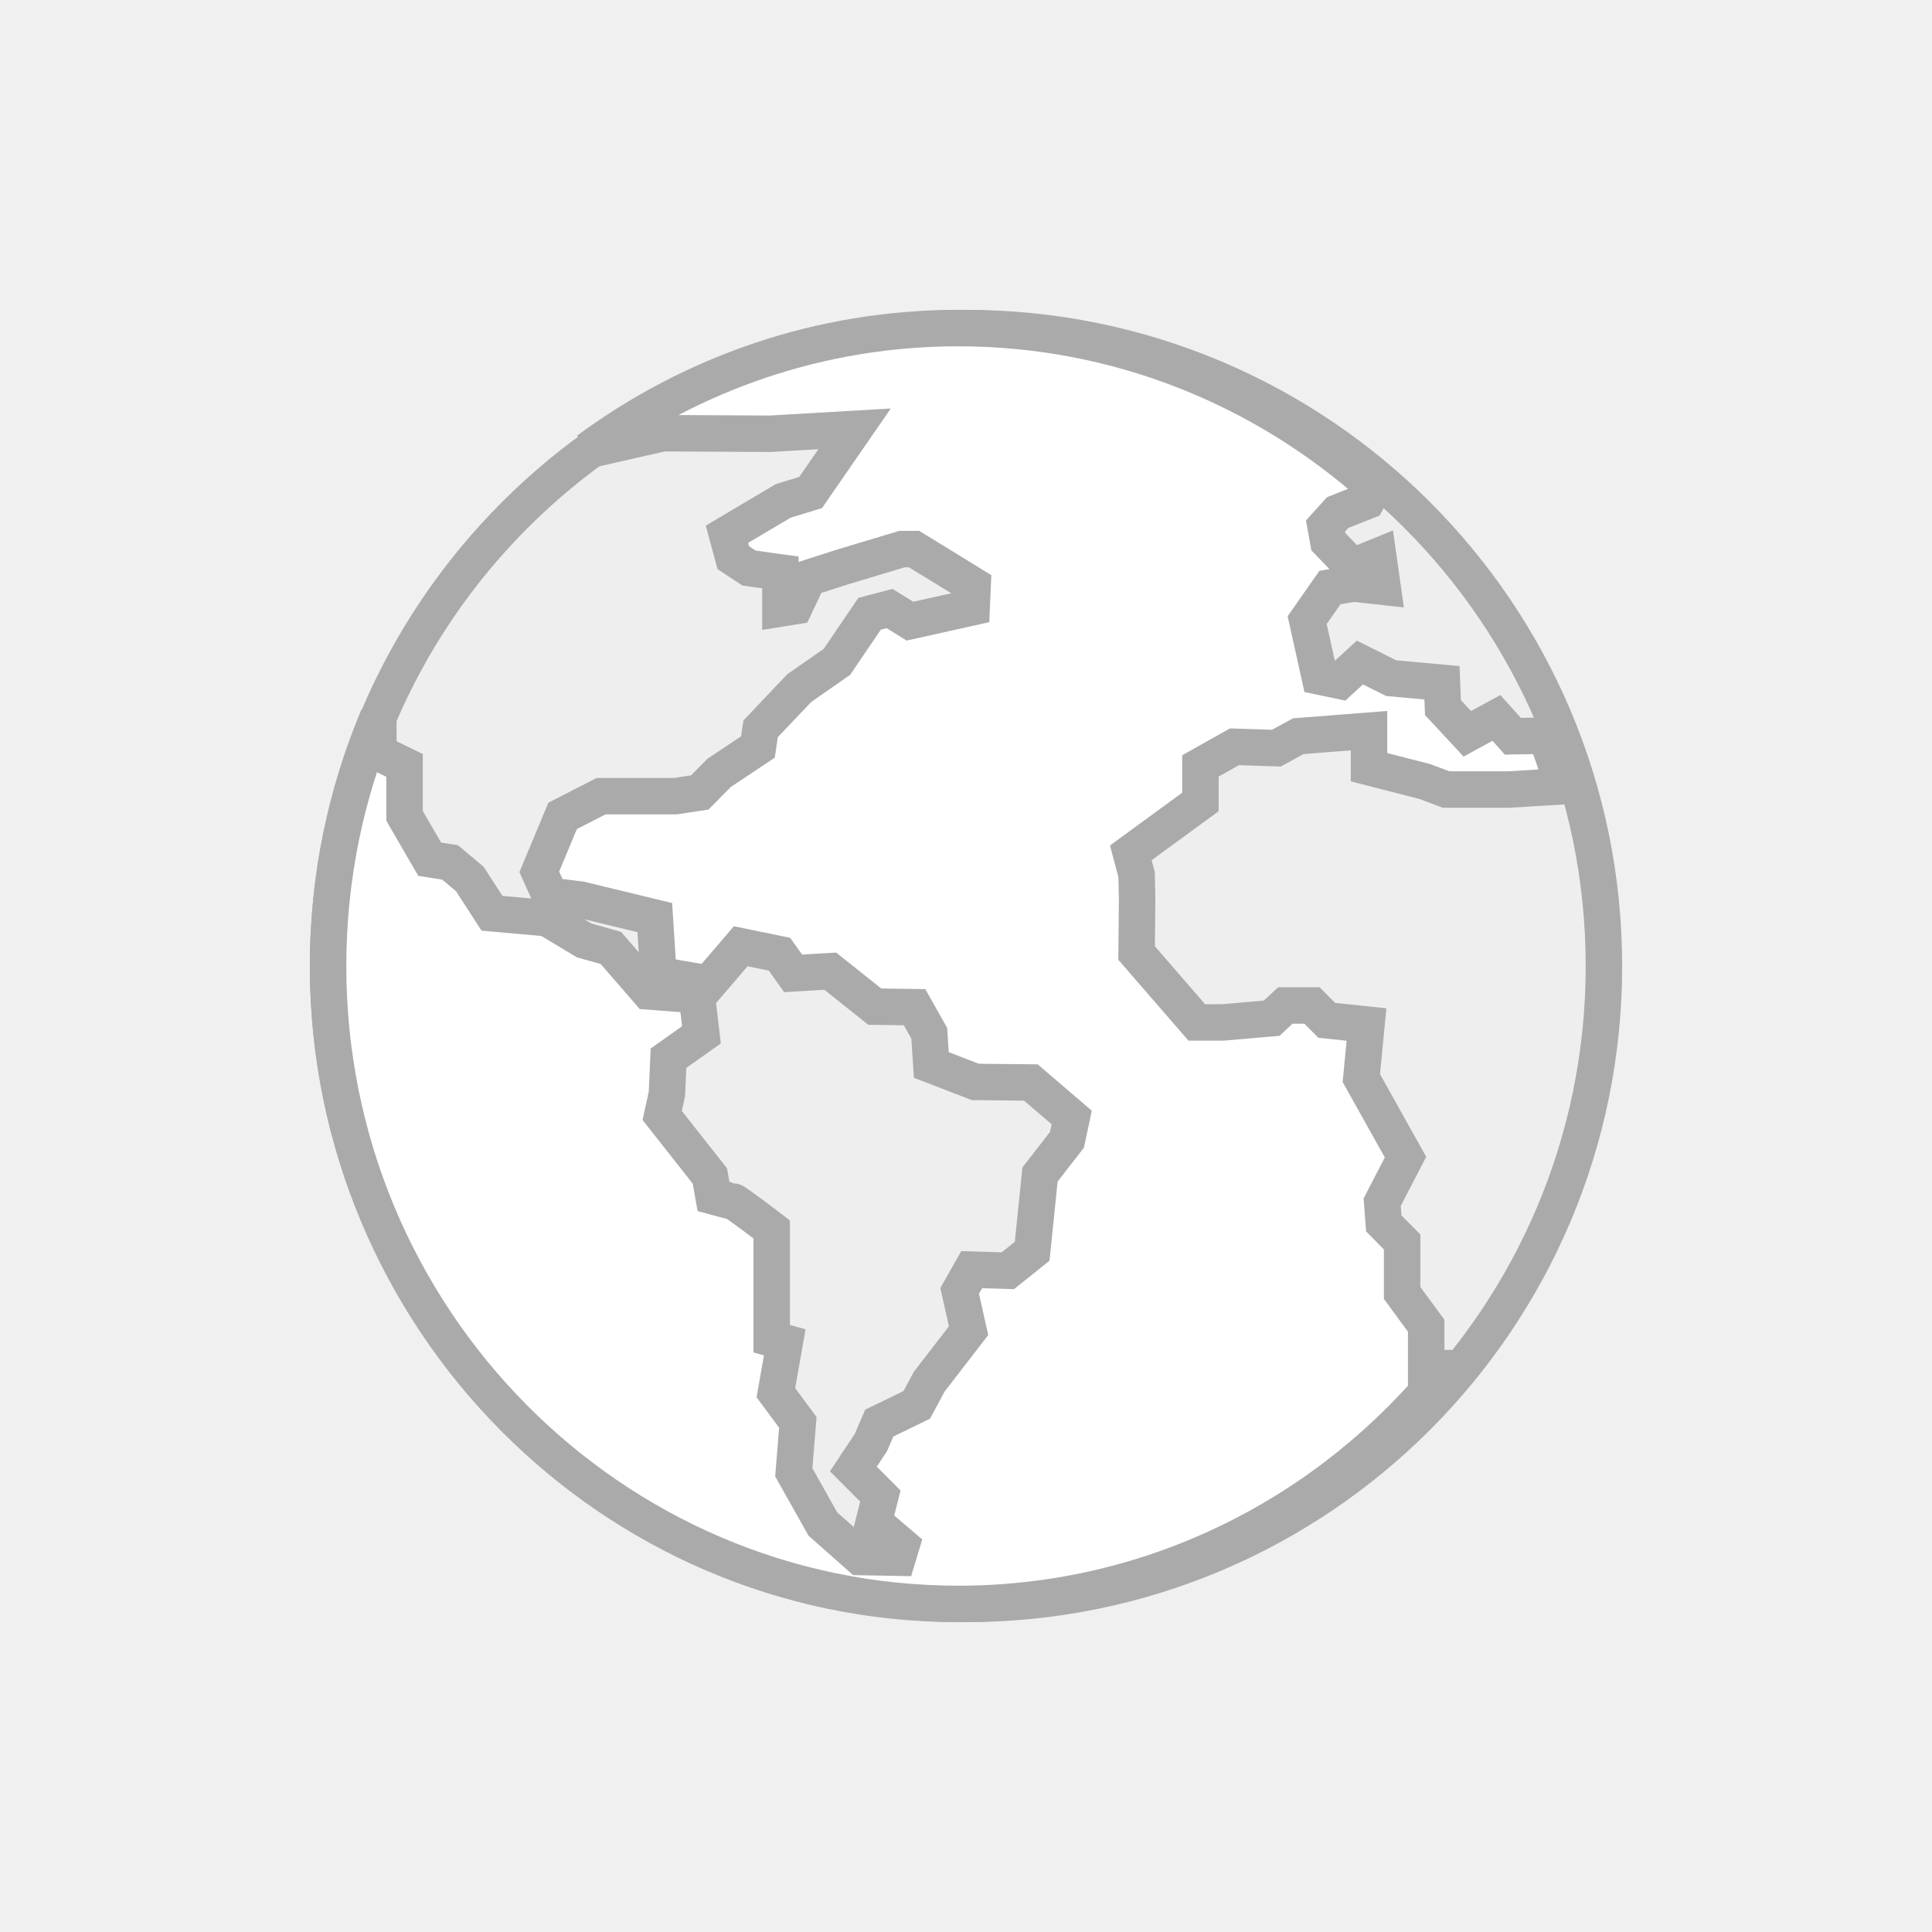
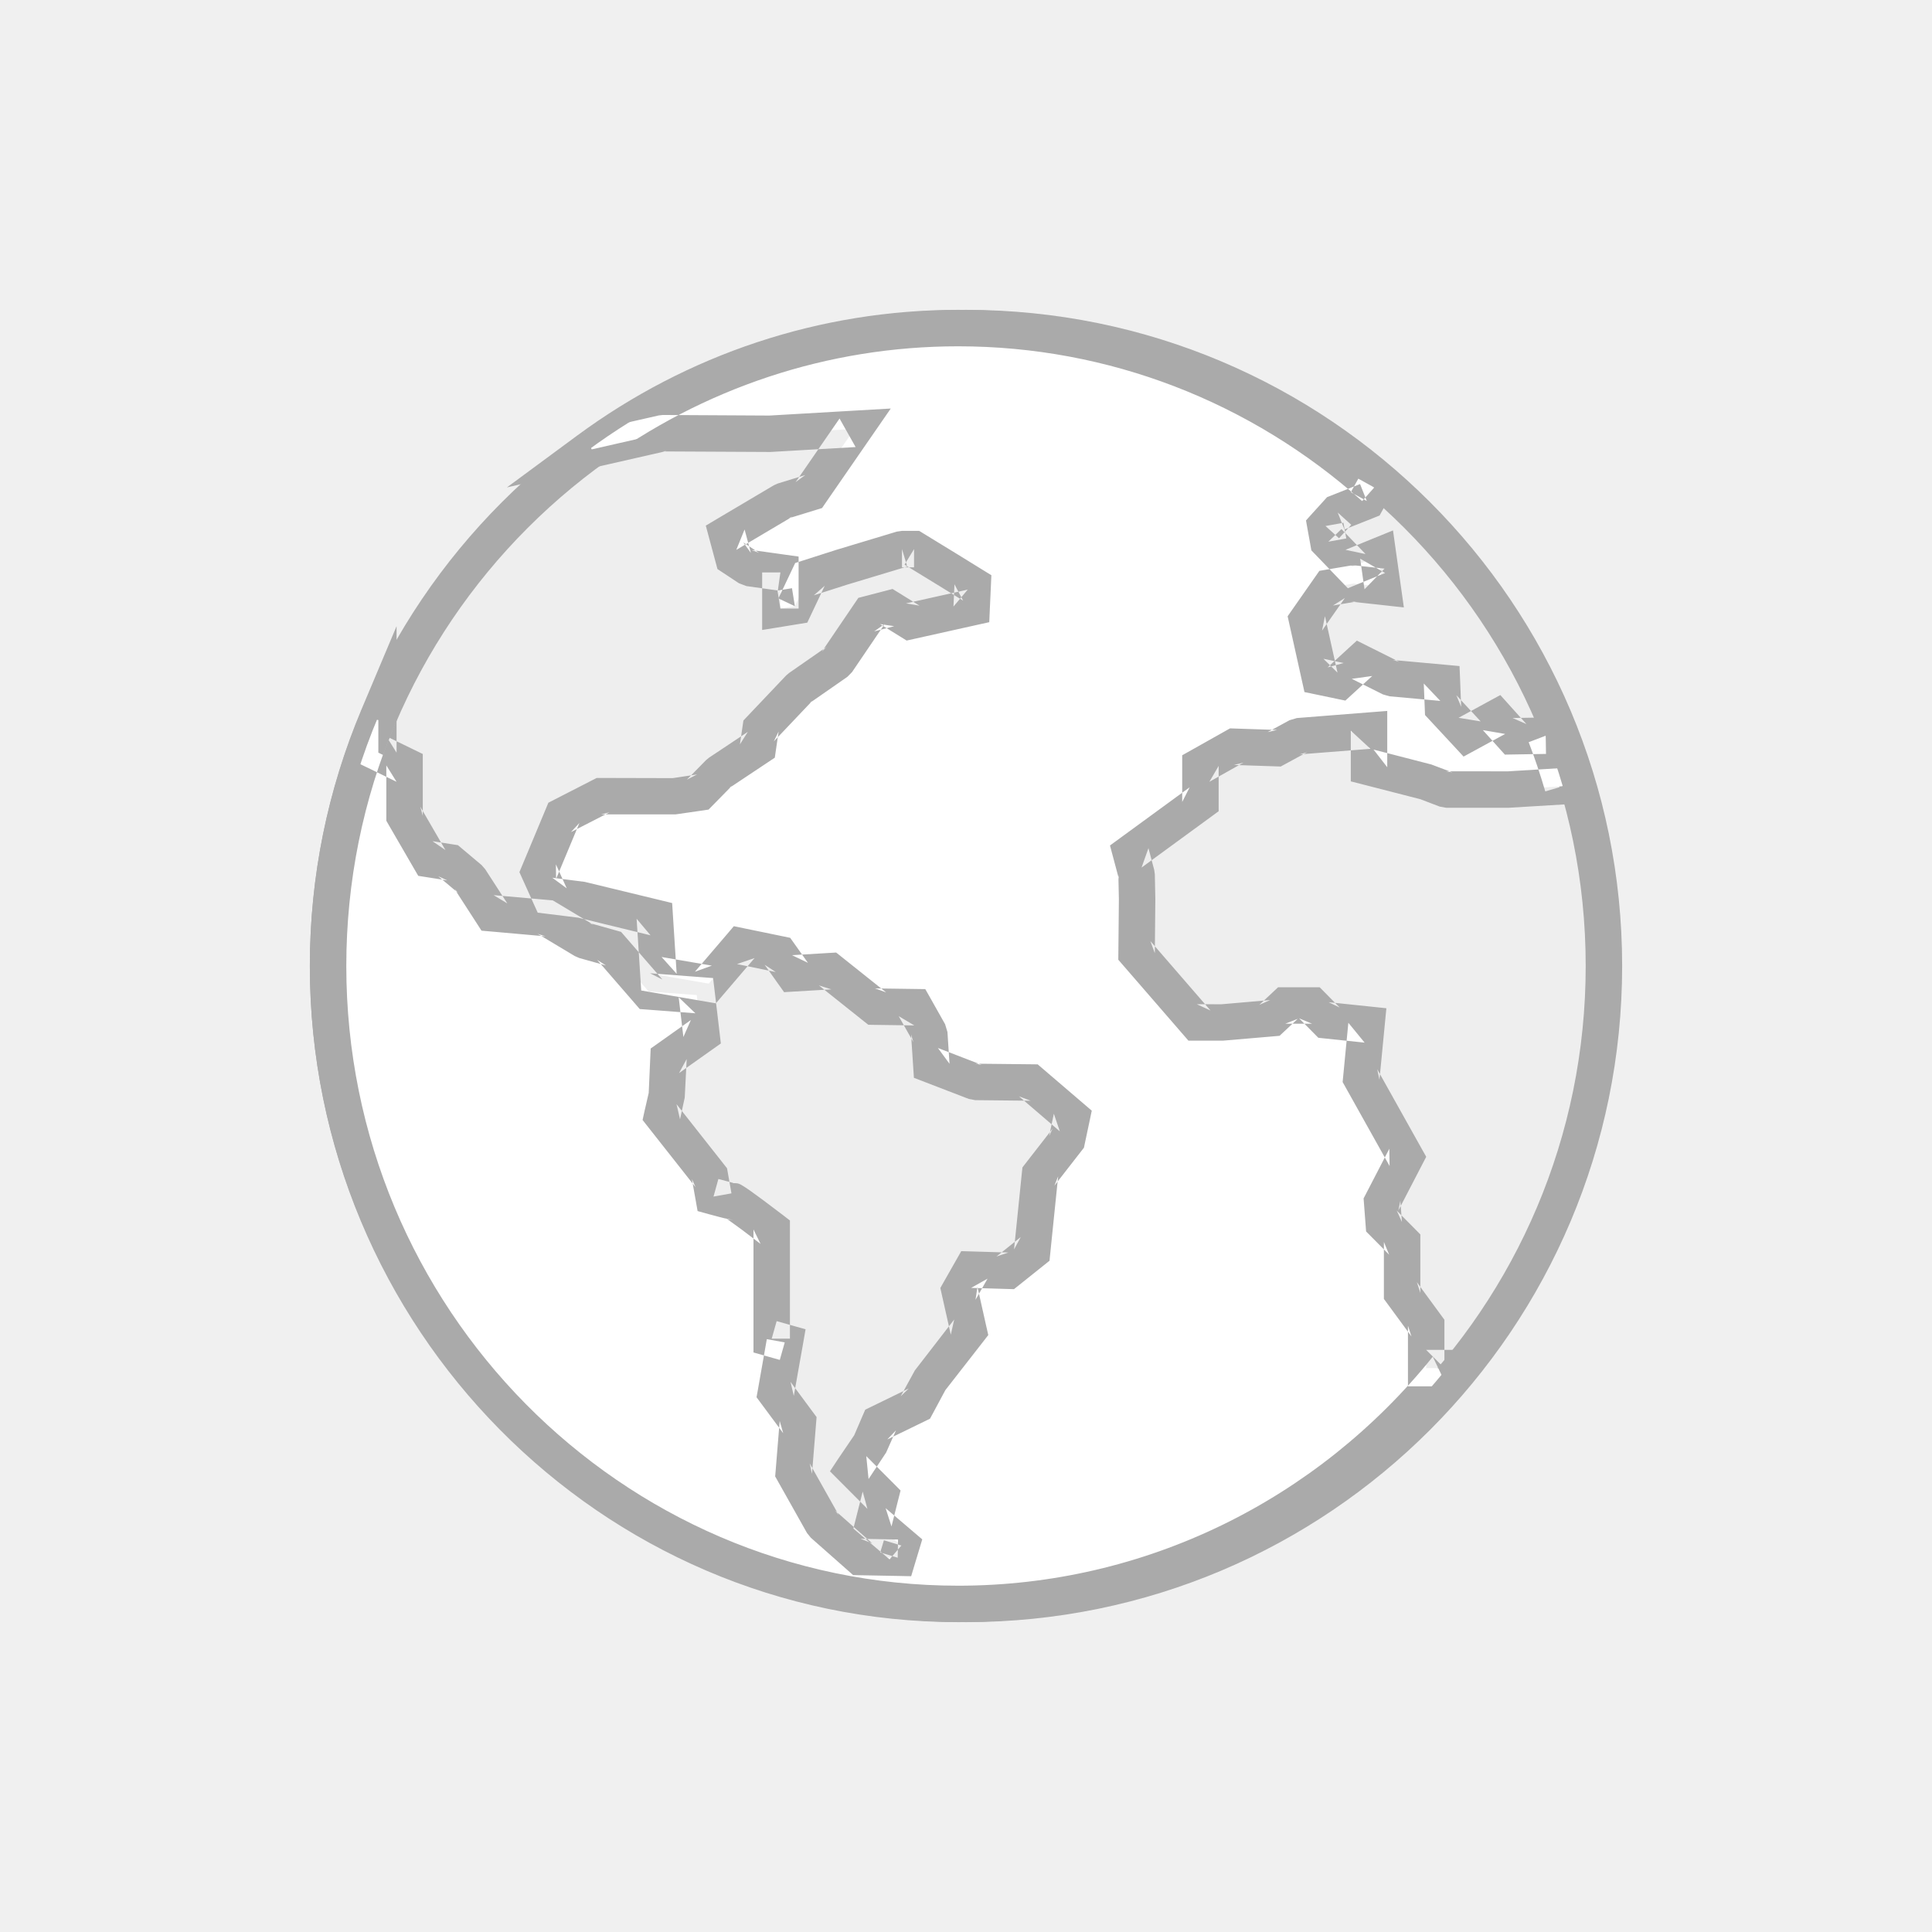
<svg xmlns="http://www.w3.org/2000/svg" width="53px" height="53px" viewBox="0 0 53 53" version="1.1">
-   <g stroke="none" stroke-width="1" fill="none" fill-rule="evenodd">
-     <g stroke="#AAAAAA">
-       <g transform="translate(9, 9)">
-         <g>
-           <g>
-             <circle fill="#EEEEEE" cx="17.5" cy="17.5" r="17.5" />
-             <path d="M30.671,12.659 L32.394,12.659 L33.871,12.569 C33.733,12.098 33.577,11.635 33.403,11.182 L32.502,11.197 L32.051,10.695 L31.252,11.13 L30.584,10.411 L30.557,9.73 L29.162,9.603 L28.306,9.175 L27.758,9.677 L27.203,9.561 L26.859,8.012 L27.484,7.118 L28.13,7.009 L28.927,7.096 L28.808,6.256 L28.1,6.545 L27.44,5.86 L27.362,5.43 L27.697,5.06 L28.495,4.744 L28.7,4.373 C25.652,1.655 21.658,0 17.286,0 C13.493,0 9.984,1.246 7.13,3.351 L9.18,2.884 L12.134,2.899 L14.443,2.765 L13.238,4.51 L12.484,4.742 L10.943,5.655 L11.116,6.298 L11.547,6.583 L12.276,6.685 L12.408,6.703 L12.408,7.694 L12.806,7.63 L13.173,6.855 L14.089,6.561 L15.744,6.063 L16.075,6.063 L17.024,6.644 L17.683,7.051 L17.656,7.663 L15.962,8.04 L15.404,7.694 L14.855,7.837 L13.959,9.157 L12.929,9.874 L11.865,10.994 L11.792,11.492 L10.727,12.202 L10.198,12.739 L9.529,12.841 L7.49,12.841 L6.434,13.382 L5.794,14.917 L6.091,15.575 L6.923,15.678 L8.963,16.172 L9.064,17.746 L10.443,17.983 L11.32,16.958 L12.383,17.177 L12.757,17.702 L13.777,17.642 L14.998,18.615 L16.089,18.63 L16.492,19.344 L16.549,20.215 L17.756,20.68 L19.279,20.696 L20.4,21.656 L20.27,22.268 L19.531,23.219 L19.315,25.326 L18.647,25.86 L17.656,25.83 L17.326,26.412 L17.571,27.504 L16.493,28.9 L16.149,29.54 L15.121,30.039 L14.892,30.571 L14.41,31.298 L15.15,32.04 L14.971,32.753 L15.727,33.398 L15.626,33.732 L14.597,33.713 L13.574,32.809 L12.776,31.39 L12.887,30.02 L12.284,29.205 L12.528,27.825 L12.17,27.723 L12.17,24.727 C12.17,24.727 11.164,23.956 11.106,23.956 C11.048,23.956 10.574,23.825 10.574,23.825 L10.473,23.259 L9.166,21.6 L9.296,21.004 L9.338,20.03 L10.243,19.389 L10.114,18.298 L8.793,18.198 L7.759,17.005 L7.026,16.799 L6.006,16.188 L4.497,16.054 L3.889,15.114 L3.347,14.658 L2.787,14.57 L2.098,13.381 L2.098,11.997 L1.379,11.648 L1.379,10.652 C0.492,12.756 0,15.071 0,17.5 C0,27.15 7.755,35 17.287,35 C22.691,35 27.522,32.476 30.695,28.531 L30.124,28.531 L30.124,27.368 L29.464,26.469 L29.464,25.07 L28.961,24.561 L28.917,23.979 L29.557,22.743 L28.345,20.575 L28.487,19.105 L27.395,18.99 L26.993,18.583 L26.26,18.583 L25.887,18.932 L24.55,19.048 L23.831,19.048 L22.18,17.144 L22.194,15.66 L22.18,14.992 L22.021,14.396 L23.931,13 L23.931,12.011 L24.866,11.486 L26.014,11.524 L26.616,11.196 L28.556,11.044 L28.556,12.047 L30.09,12.44 L30.671,12.659 Z" fill="#FFFFFF" />
+   <defs />
+   <g id="Page-1" stroke="none" stroke-width="1" fill="none" fill-rule="evenodd">
+     <g id="vis-geo">
+       <g id="Rectangle-1-Copy-6-+-Line-Chart-+-Path-11-Copy-+-Path-11-Copy-Copy-Copy" transform="translate(8, 8)">
+         <g id="Path-11-Copy-+-Path-11">
+           <g id="Shape-Copy-+-Oval-3-Copy">
+             <path d="M18.5,36.5 C28.441,36.5 36.5,28.441 36.5,18.5 C36.5,8.559 28.441,0.5 18.5,0.5 C8.559,0.5 0.5,8.559 0.5,18.5 C0.5,28.441 8.559,36.5 18.5,36.5 L18.5,36.5 Z" id="Shape-Copy-2" fill="#EEEEEE" />
+             <path d="M18.5,36.5 C28.441,36.5 36.5,28.441 36.5,18.5 C36.5,8.559 28.441,0.5 18.5,0.5 C8.559,0.5 0.5,8.559 0.5,18.5 C0.5,28.441 8.559,36.5 18.5,36.5 L18.5,36.5 Z M18.5,35.5 C9.111,35.5 1.5,27.889 1.5,18.5 C1.5,9.111 9.111,1.5 18.5,1.5 C27.889,1.5 35.5,9.111 35.5,18.5 C35.5,27.889 27.889,35.5 18.5,35.5 L18.5,35.5 Z" id="Shape" fill="#AAAAAA" />
+             <path d="M31.671,13.659 L33.394,13.659 L34.871,13.569 C34.733,13.098 34.577,12.635 34.403,12.182 L33.502,12.197 L33.051,11.695 L32.252,12.13 L31.584,11.411 L31.557,10.73 L30.162,10.603 L29.306,10.175 L28.758,10.677 L28.203,10.561 L27.859,9.012 L28.484,8.118 L29.13,8.009 L29.927,8.096 L29.808,7.256 L29.1,7.545 L28.44,6.86 L28.362,6.43 L28.697,6.06 L29.495,5.744 L29.7,5.373 C26.652,2.655 22.658,1 18.286,1 C14.493,1 10.984,2.246 8.13,4.351 L10.18,3.884 L13.134,3.899 L15.443,3.765 L14.238,5.51 L13.484,5.742 L11.943,6.655 L12.116,7.298 L12.547,7.583 L13.276,7.685 L13.408,7.703 L13.408,8.694 L13.806,8.63 L14.173,7.855 L15.089,7.561 L16.744,7.063 L17.075,7.063 L18.024,7.644 L18.683,8.051 L18.656,8.663 L16.962,9.04 L16.404,8.694 L15.855,8.837 L14.959,10.157 L13.929,10.874 L12.865,11.994 L12.792,12.492 L11.727,13.202 L11.198,13.739 L10.529,13.841 L8.49,13.841 L7.434,14.382 L6.794,15.917 L7.091,16.575 L7.923,16.678 L9.963,17.172 L10.064,18.746 L11.443,18.983 L12.32,17.958 L13.383,18.177 L13.757,18.702 L14.777,18.642 L15.998,19.615 L17.089,19.63 L17.492,20.344 L17.549,21.215 L18.756,21.68 L20.279,21.696 L21.4,22.656 L21.27,23.268 L20.531,24.219 L20.315,26.326 L19.647,26.86 L18.656,26.83 L18.326,27.412 L18.571,28.504 L17.493,29.9 L17.149,30.54 L16.121,31.039 L15.892,31.571 L15.41,32.298 L16.15,33.04 L15.971,33.753 L16.727,34.398 L16.626,34.732 L15.597,34.713 L14.574,33.809 L13.776,32.39 L13.887,31.02 L13.284,30.205 L13.528,28.825 L13.17,28.723 L13.17,25.727 C13.17,25.727 12.164,24.956 12.106,24.956 C12.048,24.956 11.574,24.825 11.574,24.825 L11.473,24.259 L10.166,22.6 L10.296,22.004 L10.338,21.03 L11.243,20.389 L11.114,19.298 L9.793,19.198 L8.759,18.005 L8.026,17.799 L7.006,17.188 L5.497,17.054 L4.889,16.114 L4.347,15.658 L3.787,15.57 L3.098,14.381 L3.098,12.997 L2.379,12.648 L2.379,11.652 C1.492,13.756 1,16.071 1,18.5 C1,28.15 8.755,36 18.287,36 C23.691,36 28.522,33.476 31.695,29.531 L31.124,29.531 L31.124,28.368 L30.464,27.469 L30.464,26.07 L29.961,25.561 L29.917,24.979 L30.557,23.743 L29.345,21.575 L29.487,20.105 L28.395,19.99 L27.993,19.583 L27.26,19.583 L26.887,19.932 L25.55,20.048 L24.831,20.048 L23.18,18.144 L23.194,16.66 L23.18,15.992 L23.021,15.396 L24.931,14 L24.931,13.011 L25.866,12.486 L27.014,12.524 L27.616,12.196 L29.556,12.044 L29.556,13.047 L31.09,13.44 L31.671,13.659 Z" id="Shape-Copy" fill="#FFFFFF" />
+             <path d="M31.671,14.159 L33.394,14.159 L34.901,14.068 L35.527,14.03 L35.351,13.428 C35.207,12.939 35.047,12.464 34.869,12.003 L34.744,11.676 L34.394,11.682 L33.494,11.697 L33.874,11.863 L33.422,11.361 L33.158,11.067 L32.811,11.256 L32.013,11.691 L32.619,11.79 L31.951,11.07 L32.084,11.391 L32.057,10.71 L32.039,10.272 L31.603,10.232 L30.208,10.105 L30.386,10.156 L29.53,9.728 L29.222,9.574 L28.968,9.806 L28.42,10.308 L28.86,10.188 L28.305,10.072 L28.691,10.453 L28.347,8.904 L28.268,9.299 L28.894,8.405 L28.568,8.611 L29.213,8.502 L29.075,8.506 L29.873,8.593 L30.512,8.664 L30.422,8.026 L30.303,7.186 L30.214,6.551 L29.619,6.793 L28.911,7.083 L29.46,7.199 L28.8,6.513 L28.44,6.86 L28.932,6.771 L28.854,6.341 L28.362,6.43 L28.733,6.766 L29.068,6.396 L28.697,6.06 L28.882,6.525 L29.679,6.209 L29.846,6.142 L29.932,5.986 L30.138,5.614 L30.331,5.265 L30.033,4.999 C26.803,2.119 22.664,0.5 18.286,0.5 C14.483,0.5 10.854,1.721 7.833,3.949 L5.906,5.371 L8.241,4.839 L10.291,4.372 L10.177,4.384 L13.131,4.399 L15.472,4.264 L15.031,3.481 L13.826,5.226 L14.091,5.032 L13.337,5.264 L13.229,5.312 L11.688,6.225 L11.362,6.419 L11.46,6.785 L11.633,7.428 L11.682,7.611 L11.84,7.715 L12.271,8 L12.477,8.078 L13.207,8.18 L13.339,8.198 L13.408,7.703 L12.908,7.703 L12.908,8.694 L12.908,9.282 L13.488,9.188 L13.886,9.123 L14.146,9.081 L14.258,8.844 L14.625,8.069 L14.326,8.331 L15.242,8.038 L16.888,7.542 L16.744,7.063 L16.744,7.563 L17.075,7.563 L17.075,7.063 L16.814,7.49 L17.763,8.071 L18.421,8.477 L18.184,8.029 L18.156,8.64 L18.547,8.175 L16.854,8.552 L17.225,8.615 L16.667,8.269 L16.485,8.157 L16.278,8.211 L15.729,8.354 L15.547,8.401 L15.441,8.557 L14.545,9.877 L14.674,9.747 L13.643,10.464 L13.566,10.53 L12.503,11.65 L12.394,11.765 L12.371,11.922 L12.298,12.42 L12.515,12.076 L11.45,12.785 L11.37,12.851 L10.842,13.389 L11.123,13.245 L10.455,13.346 L8.49,13.341 L8.37,13.341 L8.262,13.396 L7.206,13.937 L7.043,14.021 L6.973,14.19 L6.333,15.724 L6.249,15.925 L6.338,16.123 L6.635,16.781 L6.751,17.037 L7.03,17.071 L7.862,17.174 L9.846,17.658 L9.464,17.204 L9.565,18.778 L9.59,19.172 L9.979,19.239 L11.358,19.476 L11.639,19.524 L11.823,19.308 L12.7,18.282 L12.219,18.447 L13.282,18.666 L12.976,18.466 L13.349,18.992 L13.51,19.218 L13.786,19.201 L14.806,19.141 L14.465,19.033 L15.686,20.006 L15.82,20.112 L15.991,20.115 L17.082,20.13 L16.654,19.876 L17.057,20.589 L16.993,20.376 L17.05,21.248 L17.071,21.567 L17.369,21.682 L18.577,22.147 L18.751,22.18 L20.274,22.196 L19.954,22.076 L21.074,23.036 L20.91,22.552 L20.781,23.165 L20.876,22.961 L20.136,23.912 L20.048,24.026 L20.033,24.168 L19.818,26.275 L20.003,25.935 L19.335,26.47 L19.662,26.36 L18.671,26.331 L18.37,26.322 L18.221,26.584 L17.891,27.165 L17.796,27.333 L17.838,27.521 L18.083,28.614 L18.176,28.198 L17.097,29.594 L16.708,30.304 L16.93,30.09 L15.903,30.59 L15.736,30.671 L15.662,30.841 L15.433,31.373 L14.993,32.021 L14.768,32.362 L15.056,32.651 L15.796,33.393 L15.666,32.918 L15.486,33.631 L15.41,33.932 L15.647,34.134 L16.403,34.778 L16.727,34.398 L16.248,34.254 L16.147,34.588 L16.626,34.732 L16.636,34.233 L15.607,34.213 L15.928,34.338 L14.905,33.434 L15.01,33.564 L14.212,32.145 L14.275,32.43 L14.386,31.061 L14.401,30.874 L14.289,30.723 L13.686,29.908 L13.776,30.293 L14.021,28.912 L14.099,28.466 L13.664,28.343 L13.306,28.242 L13.17,28.723 L13.67,28.723 L13.67,25.727 L13.67,25.481 L13.474,25.33 C13.347,25.233 13.155,25.087 12.959,24.941 C12.947,24.932 12.947,24.932 12.935,24.923 C12.792,24.816 12.67,24.727 12.576,24.661 C12.519,24.621 12.472,24.589 12.434,24.565 C12.276,24.465 12.259,24.456 12.106,24.456 C12.149,24.456 12.027,24.428 11.968,24.412 C11.956,24.409 11.956,24.409 11.944,24.406 C11.853,24.383 11.764,24.359 11.707,24.343 L11.574,24.825 L12.066,24.737 L11.966,24.171 L11.944,24.048 L11.866,23.949 L10.559,22.291 L10.655,22.706 L10.784,22.11 L10.838,21.052 L10.627,21.438 L11.532,20.797 L11.775,20.625 L11.74,20.33 L11.611,19.239 L11.562,18.831 L11.152,18.8 L9.831,18.699 L10.171,18.87 L9.136,17.677 L9.038,17.564 L8.894,17.523 L8.161,17.318 L8.283,17.37 L7.263,16.759 L7.164,16.7 L7.05,16.69 L5.541,16.556 L5.917,16.783 L5.309,15.843 L5.211,15.731 L4.669,15.275 L4.562,15.185 L4.424,15.164 L3.864,15.076 L4.219,15.319 L3.53,14.13 L3.598,14.381 L3.598,12.997 L3.598,12.684 L3.316,12.547 L2.598,12.198 L2.879,12.648 L2.879,11.652 L2.879,9.178 L1.918,11.458 C0.987,13.668 0.5,16.052 0.5,18.5 C0.5,28.424 8.477,36.5 18.287,36.5 C23.7,36.5 28.723,34.023 32.084,29.845 L32.739,29.031 L31.695,29.031 L31.124,29.031 L31.624,29.531 L31.624,28.368 L31.624,28.204 L31.527,28.072 L30.868,27.173 L30.964,27.469 L30.964,26.07 L30.964,25.864 L30.82,25.718 L30.316,25.209 L30.459,25.523 L30.415,24.941 L30.36,25.209 L31.001,23.973 L31.125,23.734 L30.993,23.499 L29.781,21.331 L29.842,21.623 L29.984,20.153 L30.032,19.659 L29.539,19.607 L28.447,19.493 L28.751,19.639 L28.349,19.232 L28.202,19.083 L27.993,19.083 L27.26,19.083 L27.062,19.083 L26.918,19.218 L26.545,19.567 L26.844,19.434 L25.506,19.55 L24.831,19.548 L25.208,19.721 L23.558,17.816 L23.68,18.148 L23.694,16.665 L23.68,15.981 L23.663,15.863 L23.505,15.267 L23.316,15.8 L25.226,14.404 L25.431,14.254 L25.431,14 L25.431,13.011 L25.176,13.447 L26.111,12.921 L25.85,12.985 L26.997,13.023 L27.133,13.028 L27.253,12.963 L27.855,12.636 L27.655,12.695 L29.595,12.542 L29.056,12.044 L29.056,13.047 L29.056,13.435 L29.432,13.531 L30.966,13.925 L31.495,14.127 L31.671,14.159 L31.671,14.159 Z M31.671,13.159 L31.847,13.191 L31.266,12.972 L29.68,12.563 L30.056,13.047 L30.056,12.044 L30.056,11.503 L29.516,11.545 L27.577,11.698 L27.377,11.757 L26.775,12.084 L27.03,12.024 L25.883,11.986 L25.743,11.981 L25.621,12.05 L24.686,12.576 L24.431,12.719 L24.431,13.011 L24.431,14 L24.636,13.597 L22.726,14.992 L22.45,15.194 L22.538,15.524 L22.697,16.12 L22.68,16.002 L22.694,16.67 L22.68,18.139 L22.678,18.328 L22.802,18.471 L24.453,20.376 L24.602,20.548 L24.831,20.548 L25.55,20.548 L26.93,20.43 L27.102,20.415 L27.228,20.297 L27.601,19.949 L27.26,20.083 L27.993,20.083 L27.637,19.935 L28.04,20.342 L28.165,20.469 L28.343,20.488 L29.435,20.602 L28.989,20.057 L28.847,21.527 L28.832,21.683 L28.908,21.819 L30.12,23.987 L30.113,23.513 L29.473,24.749 L29.407,24.876 L29.418,25.017 L29.462,25.599 L29.476,25.783 L29.606,25.913 L30.109,26.421 L29.964,26.07 L29.964,27.469 L29.964,27.633 L30.061,27.765 L30.721,28.664 L30.624,28.368 L30.624,29.531 L30.624,30.031 L31.124,30.031 L31.695,30.031 L31.305,29.218 C28.131,33.164 23.393,35.5 18.287,35.5 C9.032,35.5 1.5,27.875 1.5,18.5 C1.5,16.186 1.96,13.934 2.84,11.846 L1.879,11.652 L1.879,12.648 L1.879,12.961 L2.161,13.097 L2.879,13.447 L2.598,12.997 L2.598,14.381 L2.598,14.515 L2.665,14.632 L3.354,15.821 L3.474,16.027 L3.71,16.064 L4.27,16.152 L4.025,16.04 L4.568,16.497 L4.469,16.385 L5.077,17.326 L5.209,17.531 L5.453,17.552 L6.962,17.686 L6.749,17.617 L7.769,18.228 L7.891,18.281 L8.624,18.486 L8.381,18.332 L9.415,19.525 L9.55,19.681 L9.755,19.696 L11.076,19.797 L10.618,19.357 L10.747,20.448 L10.954,19.981 L10.05,20.622 L9.85,20.763 L9.839,21.008 L9.796,21.982 L9.678,22.494 L9.628,22.724 L9.774,22.91 L11.081,24.568 L10.981,24.346 L11.082,24.912 L11.137,25.223 L11.441,25.307 C11.503,25.324 11.595,25.349 11.693,25.374 C11.705,25.377 11.705,25.377 11.718,25.381 C11.947,25.44 12.016,25.456 12.106,25.456 C11.967,25.456 11.99,25.468 11.898,25.409 C11.92,25.423 11.955,25.447 12,25.479 C12.085,25.539 12.201,25.623 12.338,25.725 C12.349,25.734 12.349,25.734 12.361,25.742 C12.553,25.885 12.741,26.029 12.865,26.124 L12.67,25.727 L12.67,28.723 L12.67,29.102 L13.034,29.205 L13.392,29.306 L13.528,28.825 L13.036,28.737 L12.792,30.118 L12.754,30.33 L12.882,30.503 L13.486,31.318 L13.389,30.98 L13.278,32.349 L13.265,32.502 L13.34,32.635 L14.138,34.054 L14.243,34.184 L15.266,35.087 L15.404,35.209 L15.588,35.213 L16.617,35.232 L16.996,35.24 L17.105,34.876 L17.206,34.542 L17.3,34.229 L17.051,34.017 L16.295,33.373 L16.456,33.875 L16.635,33.163 L16.705,32.888 L16.505,32.687 L15.764,31.945 L15.827,32.574 L16.309,31.847 L16.58,31.237 L16.34,31.489 L17.367,30.99 L17.512,30.919 L17.589,30.777 L17.933,30.136 L18.967,28.81 L19.111,28.624 L19.059,28.395 L18.814,27.302 L18.761,27.658 L19.091,27.077 L18.641,27.33 L19.632,27.36 L19.816,27.365 L19.959,27.251 L20.627,26.717 L20.791,26.586 L20.812,26.377 L21.028,24.27 L20.925,24.526 L21.665,23.575 L21.736,23.484 L21.759,23.371 L21.889,22.759 L21.95,22.469 L21.725,22.276 L20.604,21.316 L20.466,21.198 L20.284,21.196 L18.761,21.18 L18.936,21.214 L17.729,20.749 L18.048,21.183 L17.991,20.311 L17.927,20.098 L17.525,19.384 L17.383,19.134 L17.096,19.13 L16.005,19.115 L16.309,19.224 L15.088,18.25 L14.938,18.131 L14.747,18.142 L13.727,18.203 L14.164,18.413 L13.791,17.887 L13.677,17.727 L13.484,17.687 L12.421,17.468 L12.131,17.408 L11.94,17.633 L11.063,18.658 L11.528,18.49 L10.149,18.253 L10.563,18.714 L10.462,17.14 L10.439,16.773 L10.081,16.686 L8.041,16.192 L7.152,16.079 L7.547,16.369 L7.25,15.711 L7.255,16.11 L7.896,14.575 L7.662,14.827 L8.718,14.286 L8.49,14.341 L10.53,14.341 L11.273,14.234 L11.438,14.209 L11.555,14.09 L12.083,13.552 L12.004,13.618 L13.069,12.909 L13.255,12.785 L13.287,12.565 L13.36,12.066 L13.228,12.338 L14.291,11.218 L14.214,11.285 L15.245,10.568 L15.373,10.438 L16.269,9.118 L15.981,9.321 L16.53,9.178 L16.141,9.12 L16.699,9.465 L16.872,9.572 L17.071,9.528 L18.764,9.151 L19.138,9.068 L19.155,8.686 L19.183,8.074 L19.196,7.78 L18.946,7.626 L18.287,7.219 L17.336,6.637 L17.216,6.563 L17.075,6.563 L16.744,6.563 L16.6,6.584 L14.945,7.083 L14.02,7.379 L13.814,7.445 L13.721,7.641 L13.354,8.416 L13.806,8.63 L13.726,8.136 L13.328,8.201 L13.408,8.694 L13.908,8.694 L13.908,7.703 L13.908,7.268 L13.477,7.208 L13.345,7.189 L12.616,7.088 L12.822,7.166 L12.392,6.881 L12.599,7.168 L12.426,6.525 L12.198,7.085 L13.739,6.172 L13.631,6.22 L14.385,5.988 L14.551,5.937 L14.649,5.794 L15.854,4.049 L16.436,3.207 L15.414,3.266 L13.105,3.4 L10.182,3.384 L10.069,3.397 L8.019,3.864 L8.427,4.754 C11.278,2.651 14.699,1.5 18.286,1.5 C22.416,1.5 26.318,3.027 29.367,5.746 L29.7,5.373 L29.262,5.131 L29.057,5.502 L29.495,5.744 L29.31,5.279 L28.513,5.596 L28.405,5.638 L28.327,5.725 L27.992,6.094 L27.827,6.277 L27.87,6.519 L27.948,6.949 L27.974,7.098 L28.08,7.207 L28.74,7.892 L28.975,8.137 L29.289,8.008 L29.997,7.719 L29.313,7.326 L29.432,8.166 L29.982,7.599 L29.184,7.512 L29.046,7.516 L28.4,7.625 L28.194,7.66 L28.074,7.832 L27.449,8.726 L27.323,8.906 L27.371,9.121 L27.715,10.67 L27.785,10.985 L28.101,11.051 L28.656,11.167 L28.907,11.219 L29.096,11.046 L29.644,10.544 L29.082,10.622 L29.939,11.05 L30.117,11.101 L31.512,11.228 L31.058,10.75 L31.085,11.43 L31.092,11.615 L31.218,11.751 L31.886,12.47 L32.15,12.755 L32.492,12.569 L33.29,12.134 L32.679,12.029 L33.131,12.532 L33.283,12.701 L33.511,12.697 L34.411,12.682 L34.403,12.182 L33.936,12.361 C34.104,12.797 34.255,13.247 34.391,13.71 L34.871,13.569 L34.841,13.07 L33.364,13.16 L31.671,13.159 L31.671,13.159 Z" id="Shape" fill="#AAAAAA" />
          </g>
        </g>
      </g>
    </g>
  </g>
</svg>
